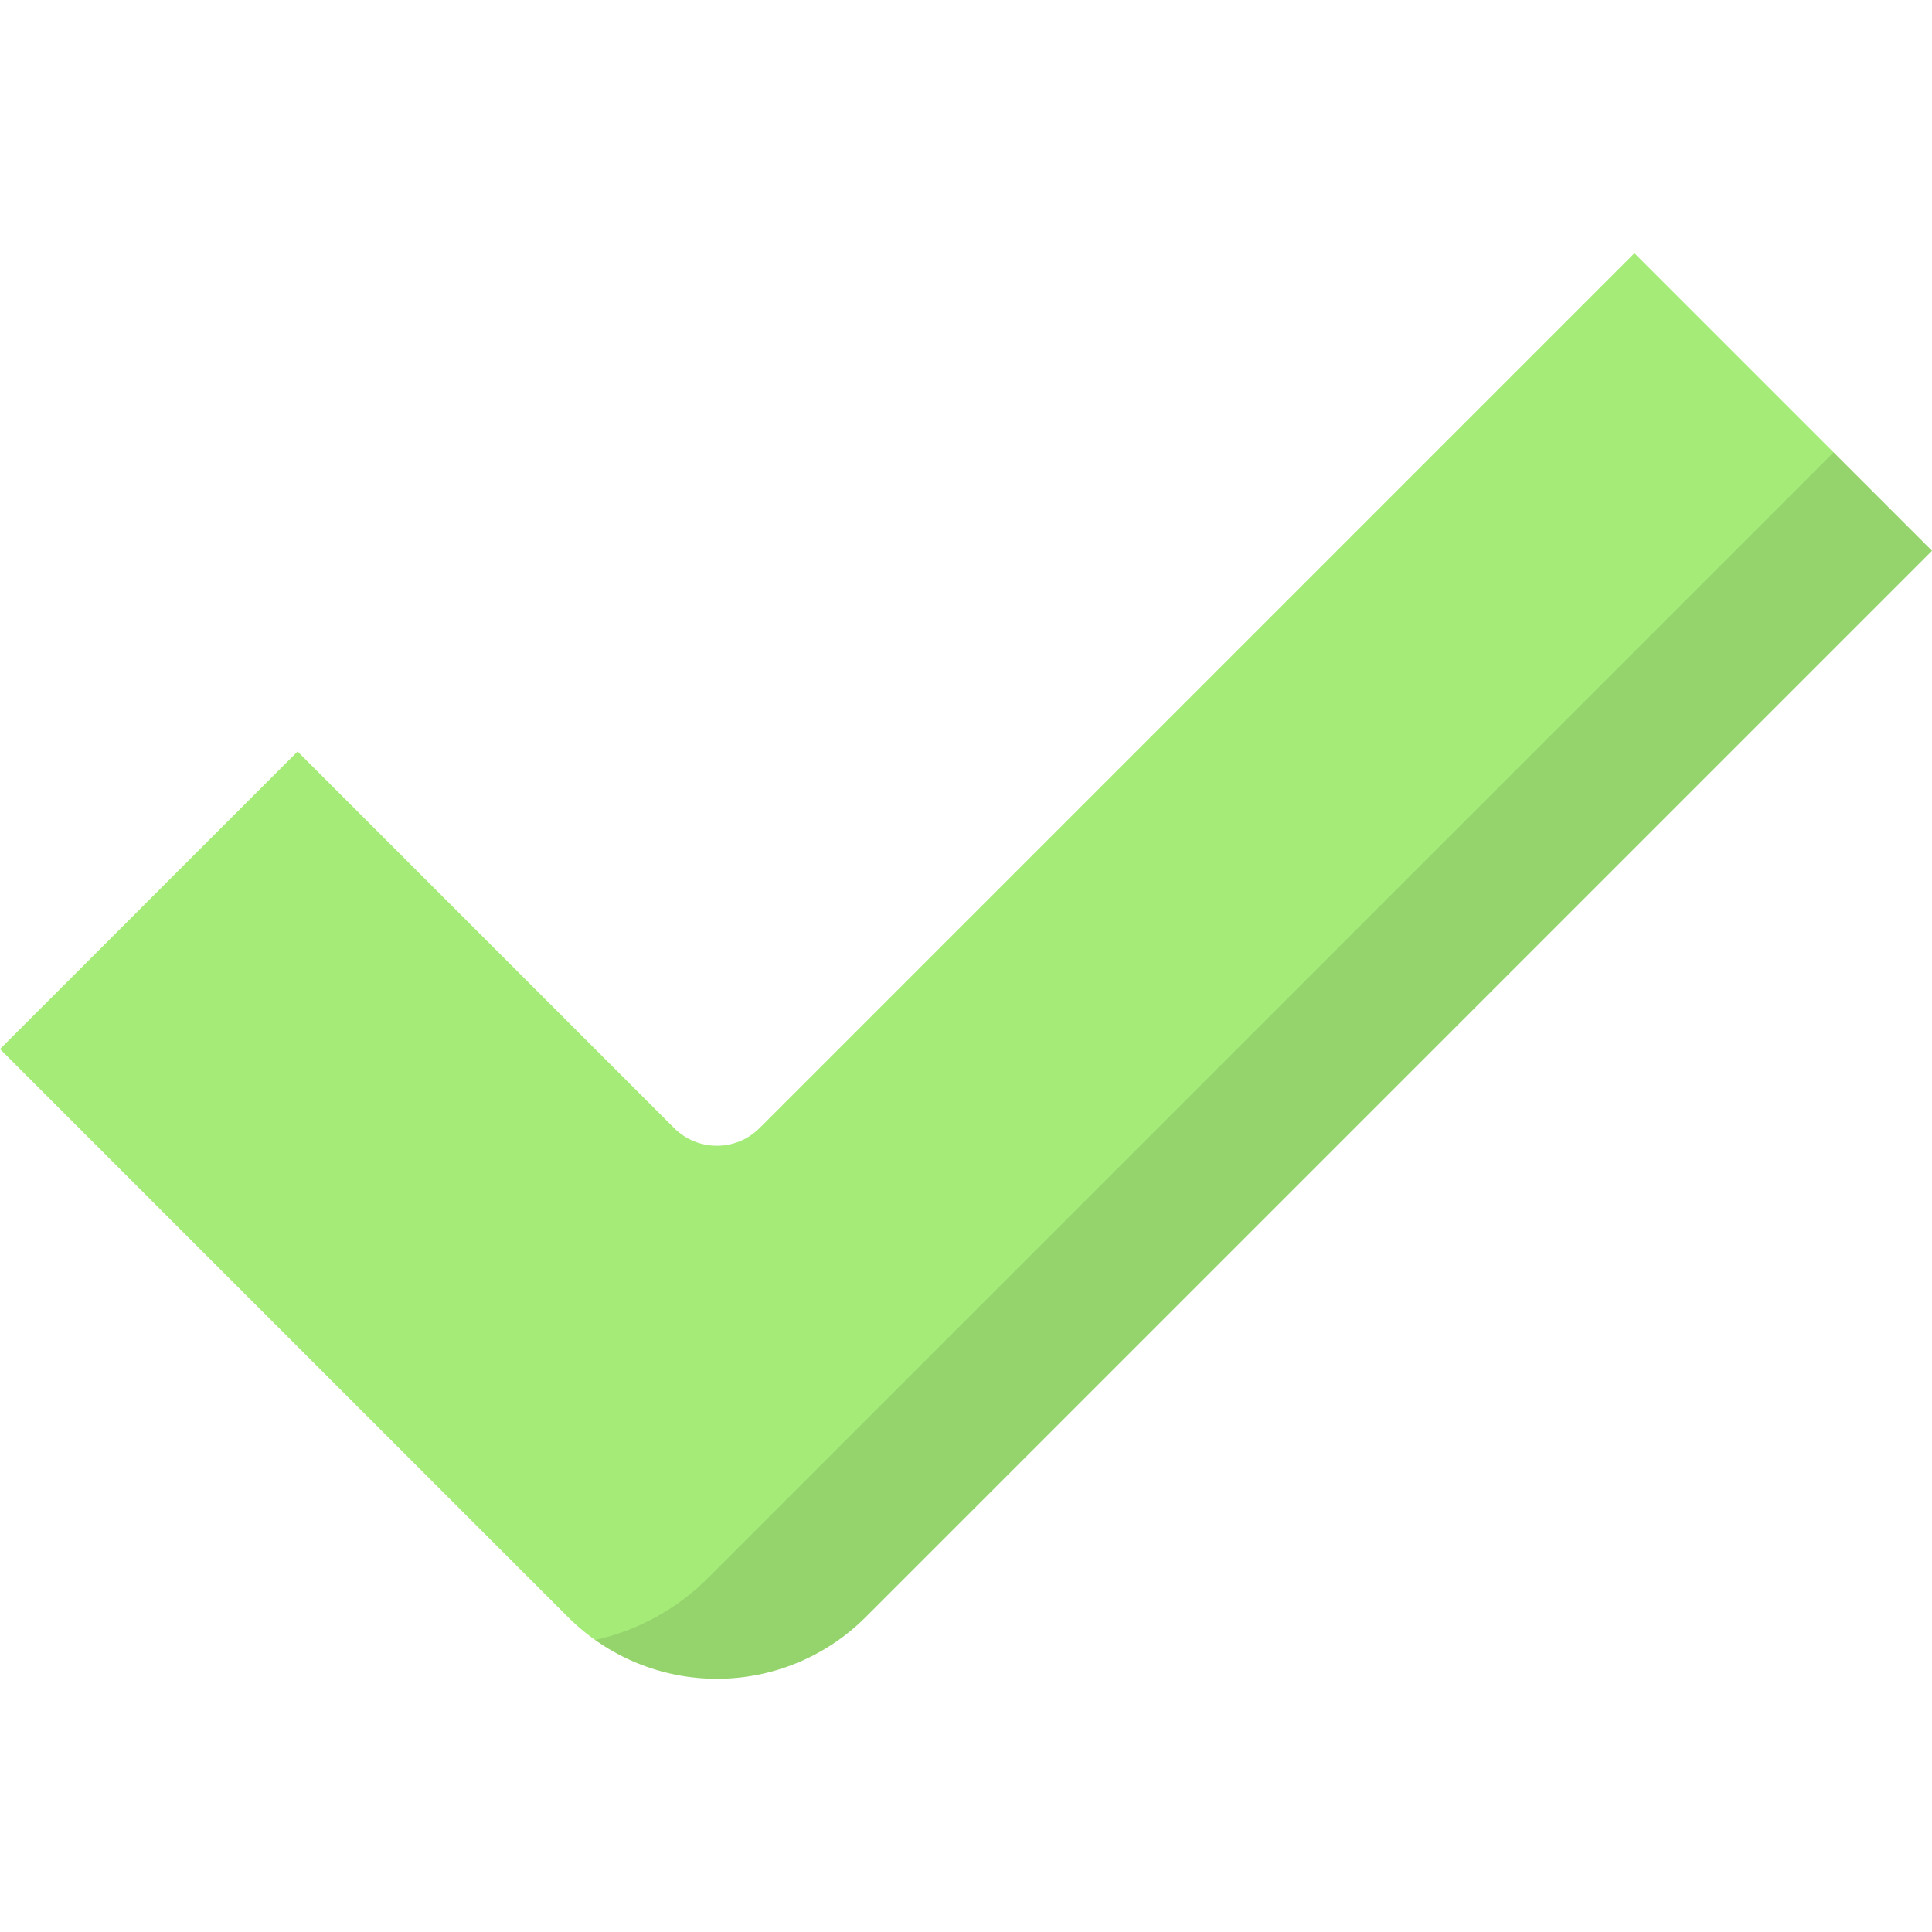
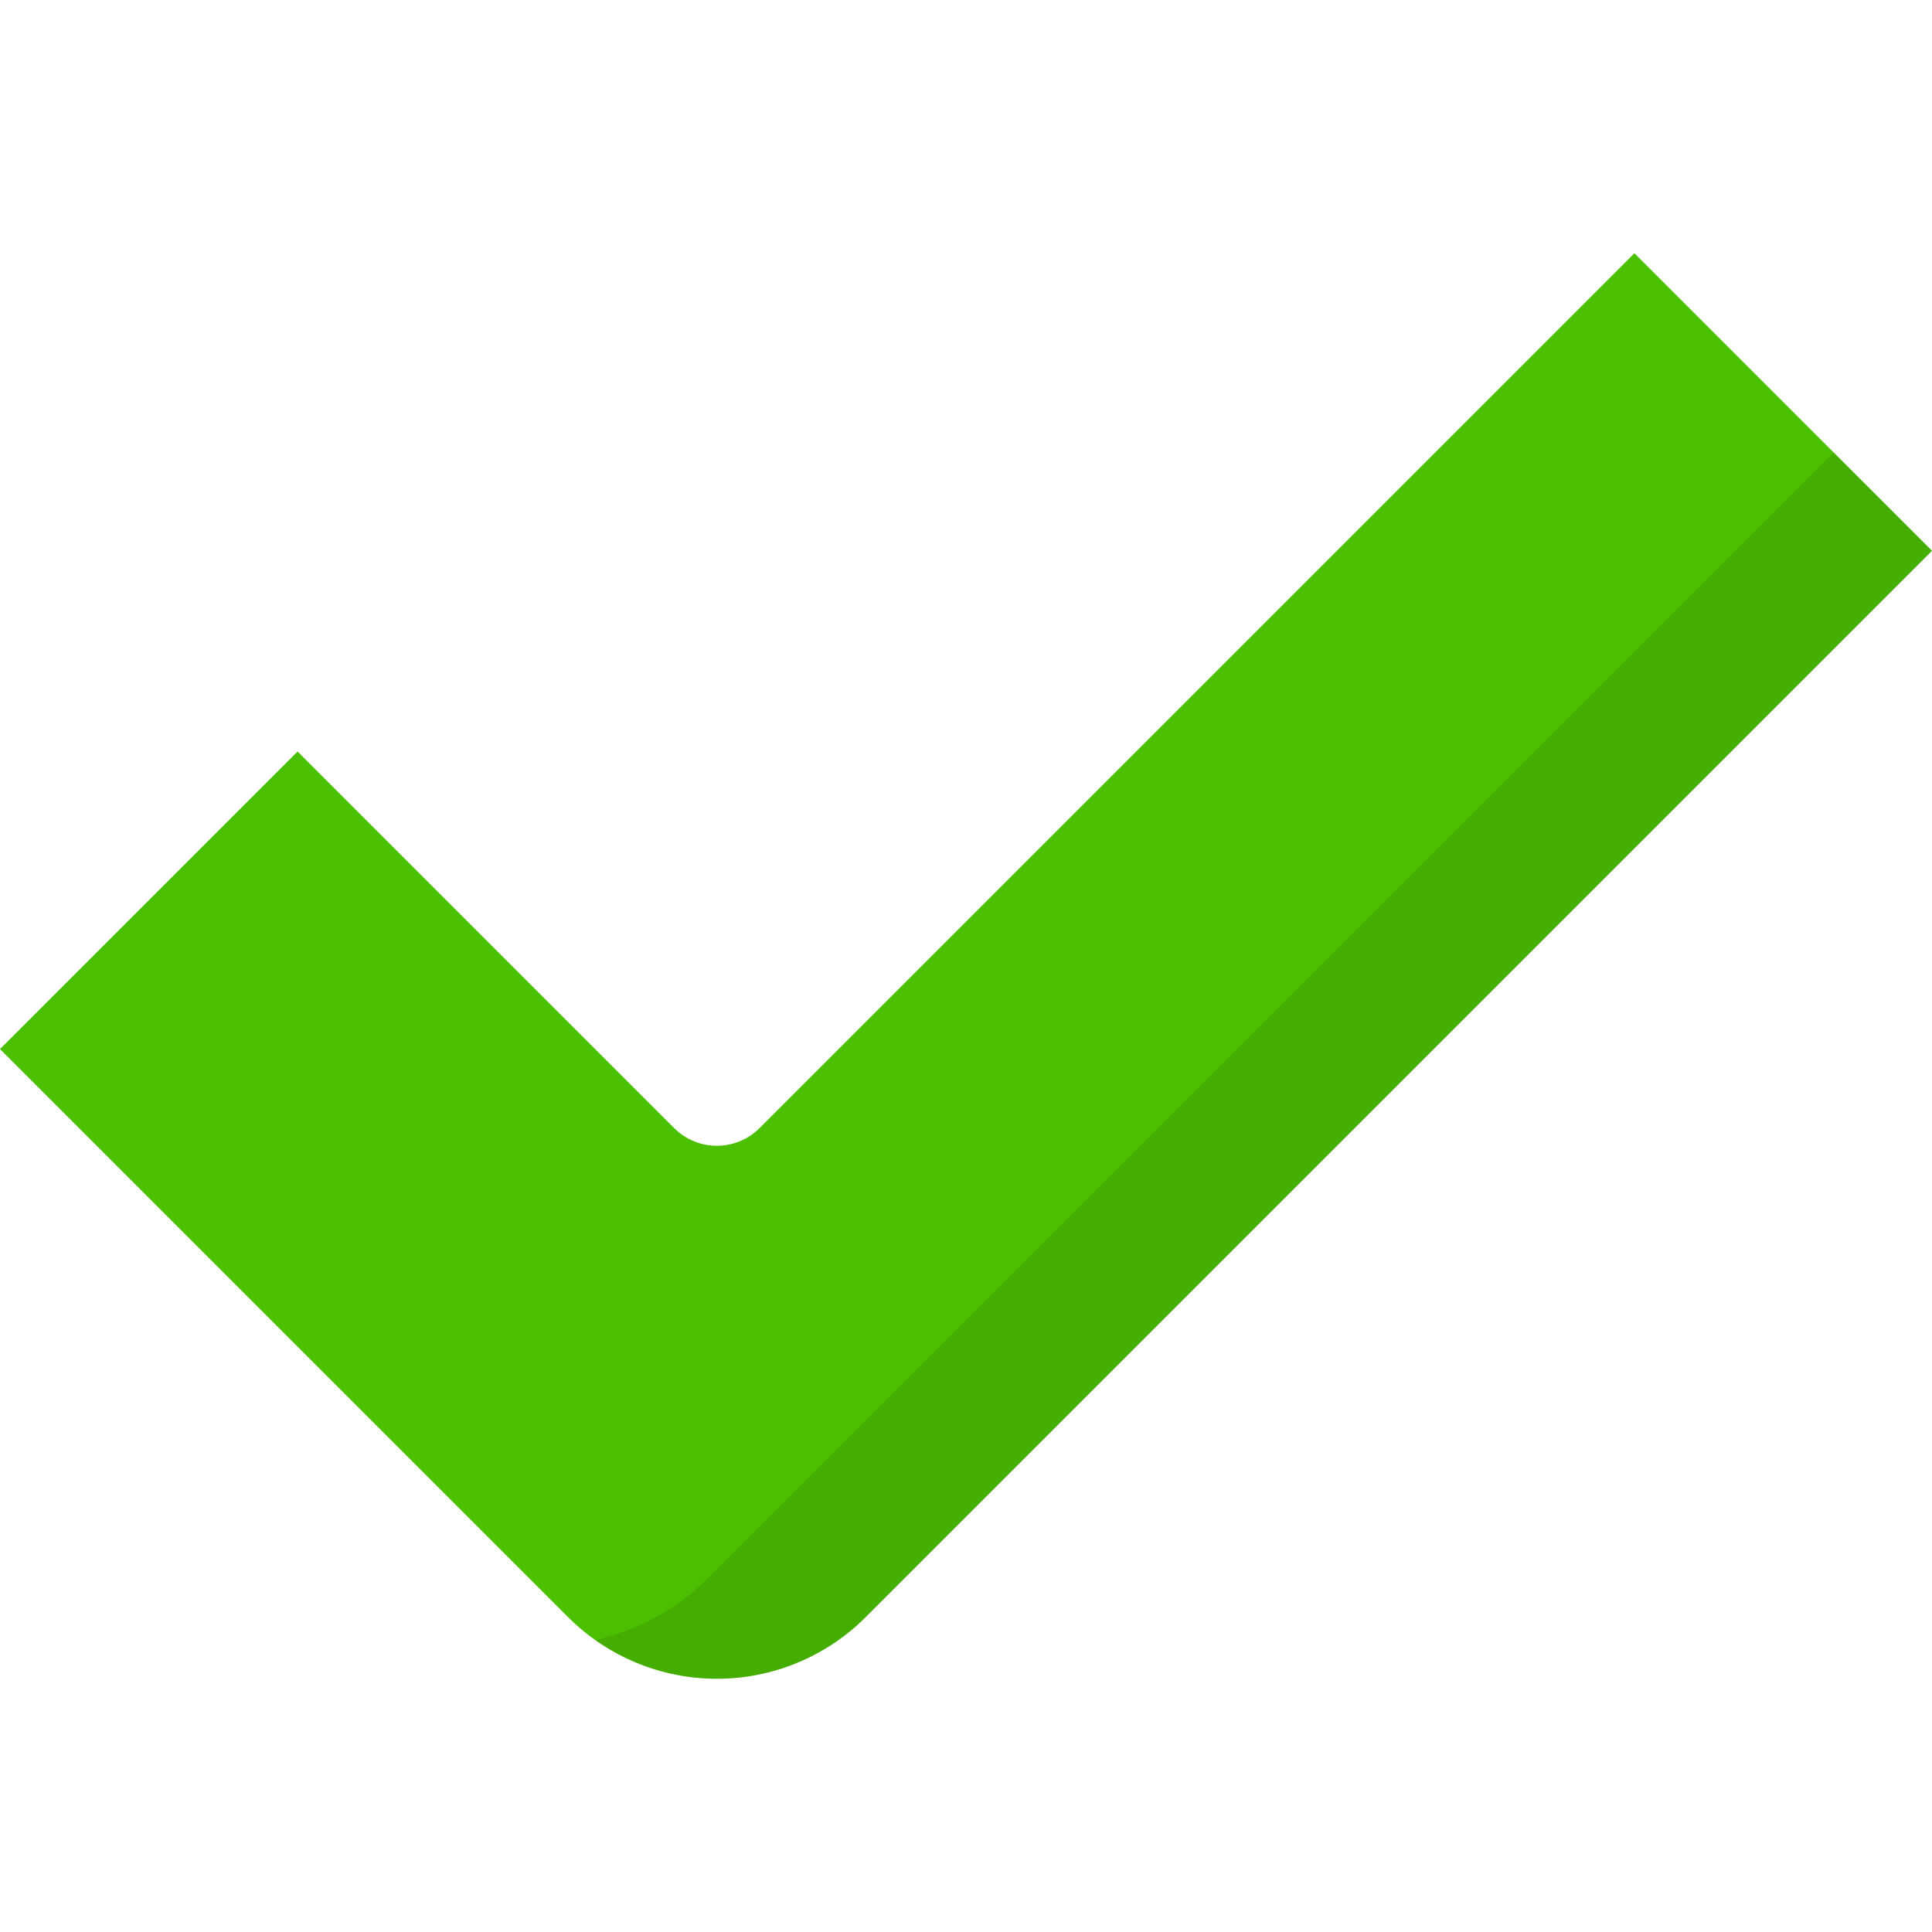
- <svg xmlns="http://www.w3.org/2000/svg" version="1.1" id="Layer_1" x="0px" y="0px" viewBox="0 0 512 512" style="enable-background:new 0 0 512 512;" xml:space="preserve">
-   <path style="fill:#A5EB78;" d="M433.139,67.108L201.294,298.953c-6.249,6.249-16.381,6.249-22.63,0L78.861,199.15L0,278.011  l150.547,150.549c10.458,10.458,24.642,16.333,39.431,16.333l0,0c14.788,0,28.973-5.876,39.43-16.333L512,145.968L433.139,67.108z" />
-   <g style="opacity:0.1;">
-     <path d="M485.921,119.888L187.59,418.22c-8.254,8.253-18.633,13.882-29.847,16.391c9.363,6.635,20.608,10.28,32.235,10.28l0,0   c14.788,0,28.973-5.876,39.43-16.333L512,145.966L485.921,119.888z" />
+ <svg xmlns="http://www.w3.org/2000/svg" version="1.1" width="512" height="512" x="0" y="0" viewBox="0 0 512 512" style="enable-background:new 0 0 512 512" xml:space="preserve" class="">
+   <g>
+     <path style="" d="M433.139,67.108L201.294,298.953c-6.249,6.249-16.381,6.249-22.63,0L78.861,199.15L0,278.011  l150.547,150.549c10.458,10.458,24.642,16.333,39.431,16.333l0,0c14.788,0,28.973-5.876,39.43-16.333L512,145.968L433.139,67.108z" fill="#4bc000" data-original="#a5eb78" class="" />
+     <g style="opacity:0.1;">
+       <path d="M485.921,119.888L187.59,418.22c-8.254,8.253-18.633,13.882-29.847,16.391c9.363,6.635,20.608,10.28,32.235,10.28l0,0   c14.788,0,28.973-5.876,39.43-16.333L512,145.966L485.921,119.888z" fill="#000000" data-original="#000000" style="" class="" />
+     </g>
+     <g>
+ </g>
+     <g>
+ </g>
+     <g>
+ </g>
+     <g>
+ </g>
+     <g>
+ </g>
+     <g>
+ </g>
+     <g>
+ </g>
+     <g>
+ </g>
+     <g>
+ </g>
+     <g>
+ </g>
+     <g>
+ </g>
+     <g>
+ </g>
+     <g>
+ </g>
+     <g>
+ </g>
+     <g>
+ </g>
  </g>
-   <g>
- </g>
-   <g>
- </g>
-   <g>
- </g>
-   <g>
- </g>
-   <g>
- </g>
-   <g>
- </g>
-   <g>
- </g>
-   <g>
- </g>
-   <g>
- </g>
-   <g>
- </g>
-   <g>
- </g>
-   <g>
- </g>
-   <g>
- </g>
-   <g>
- </g>
-   <g>
- </g>
</svg>
